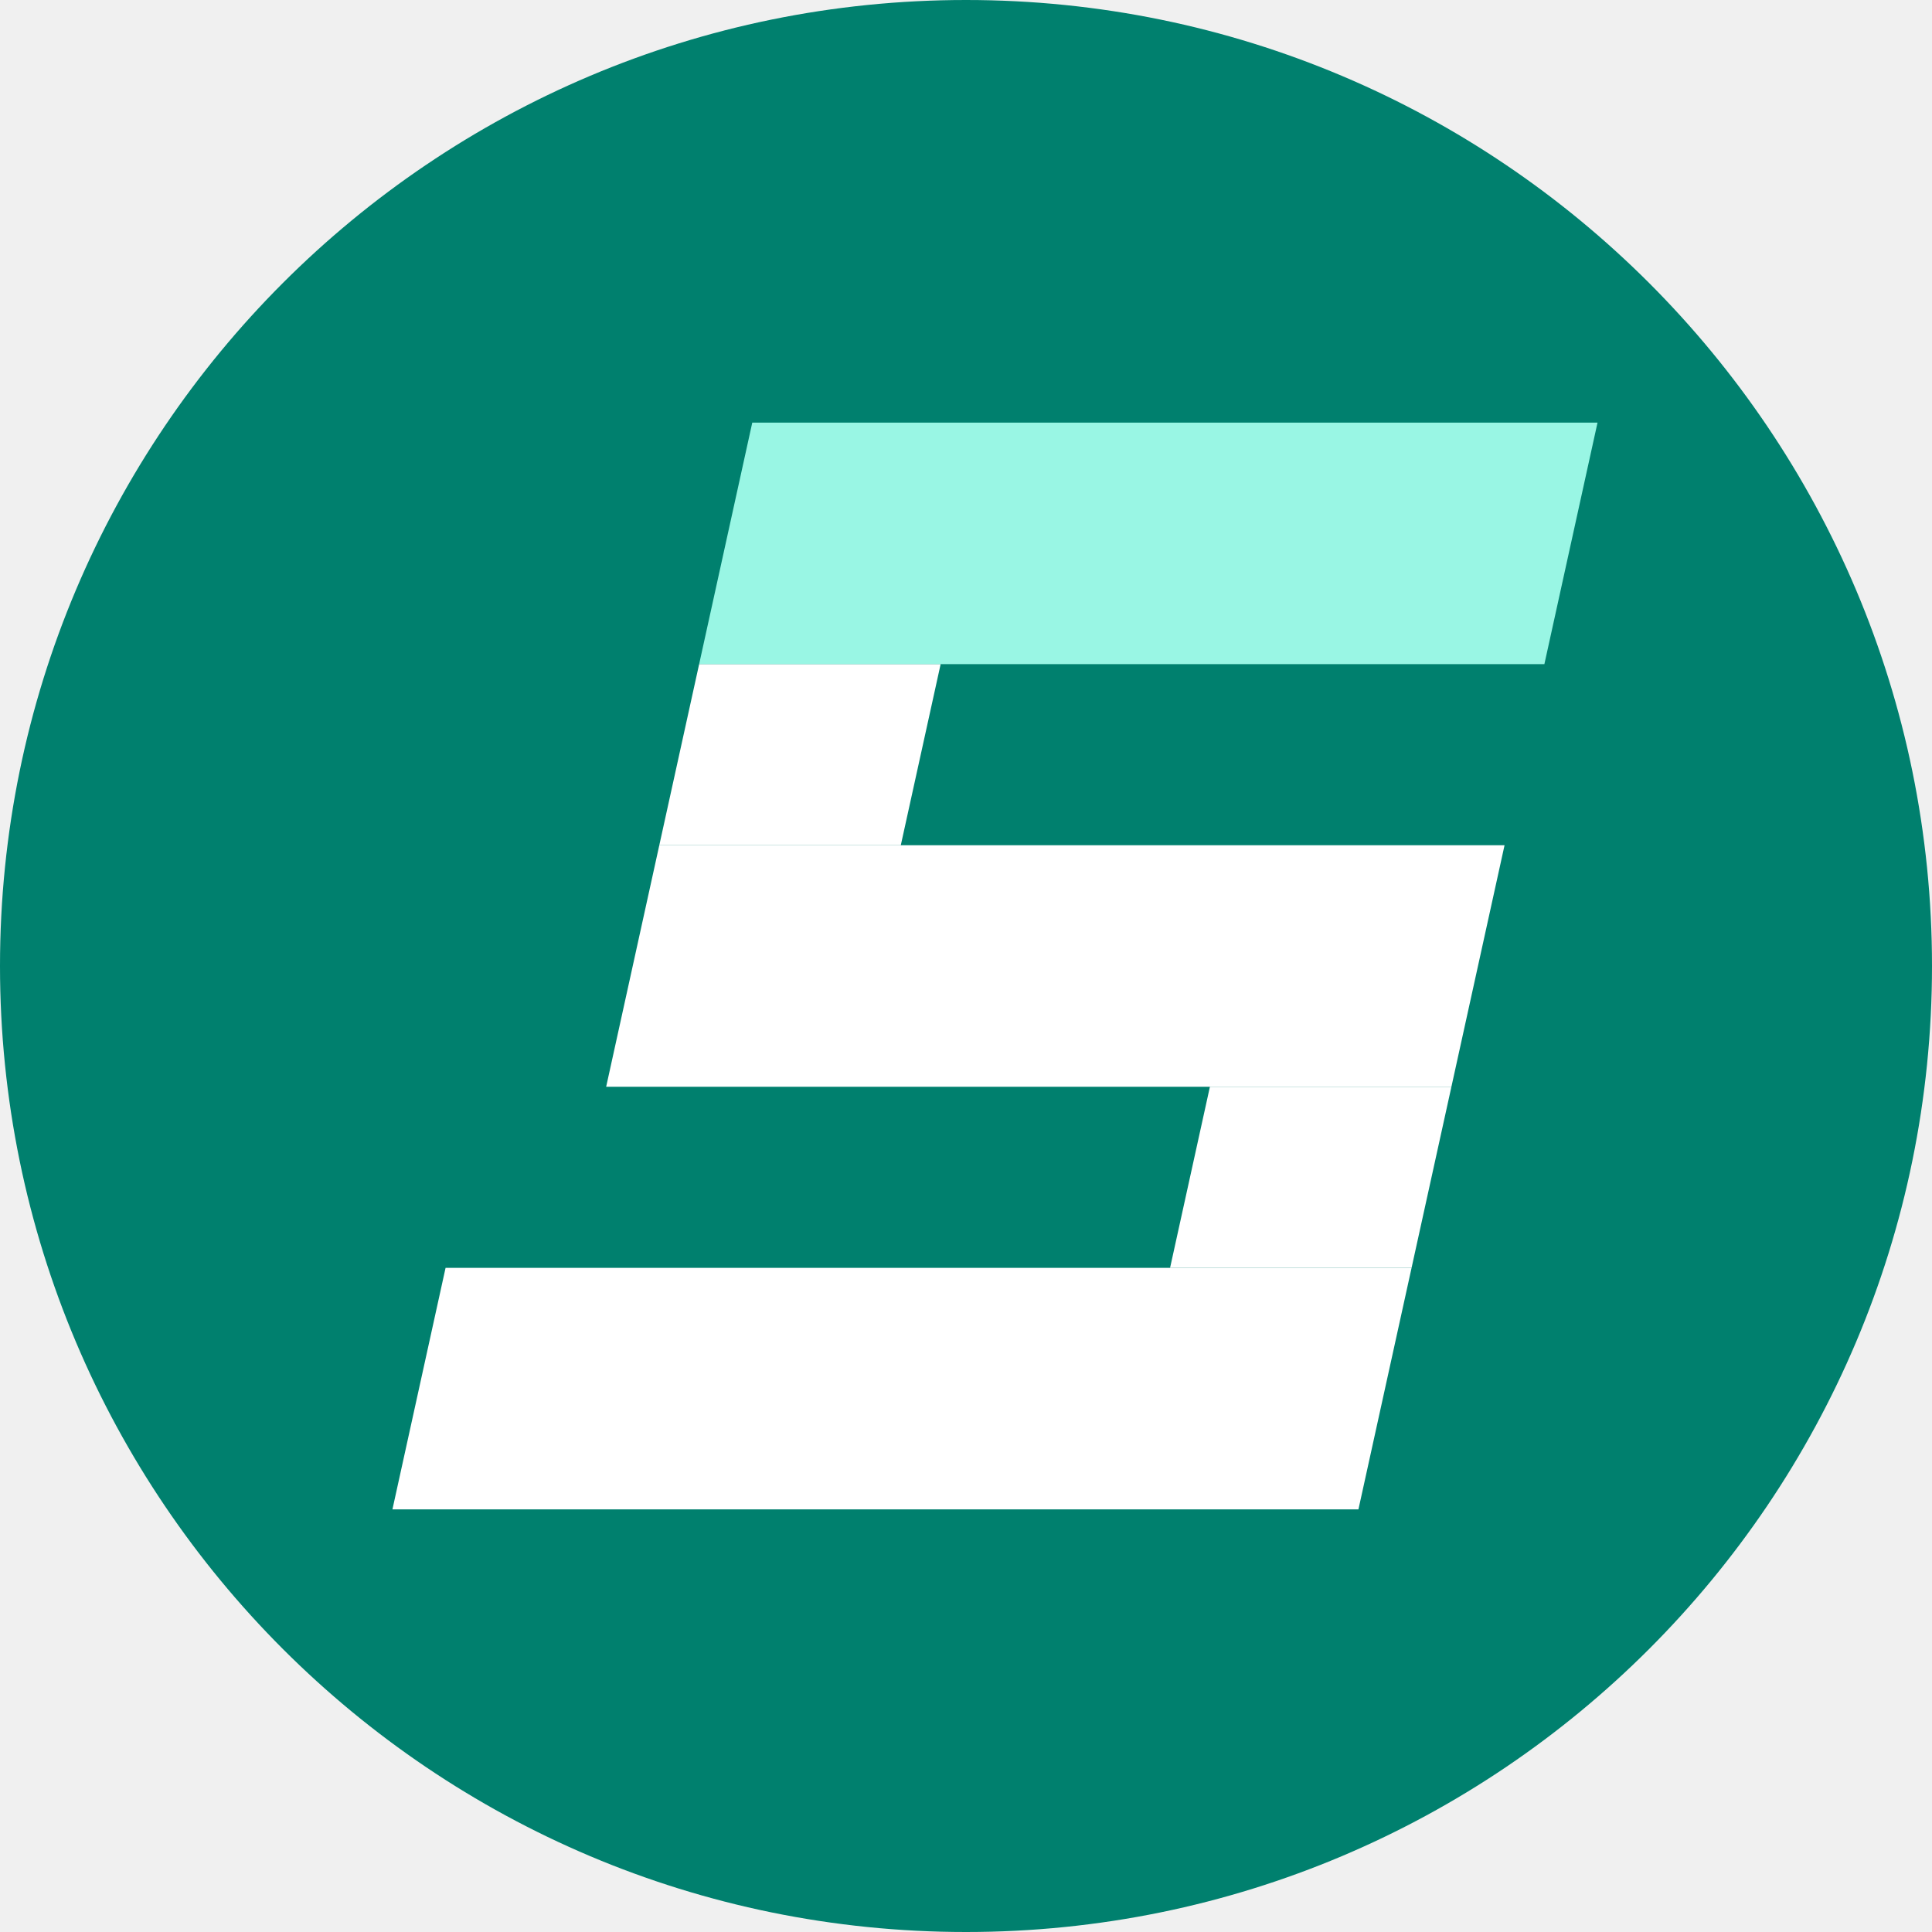
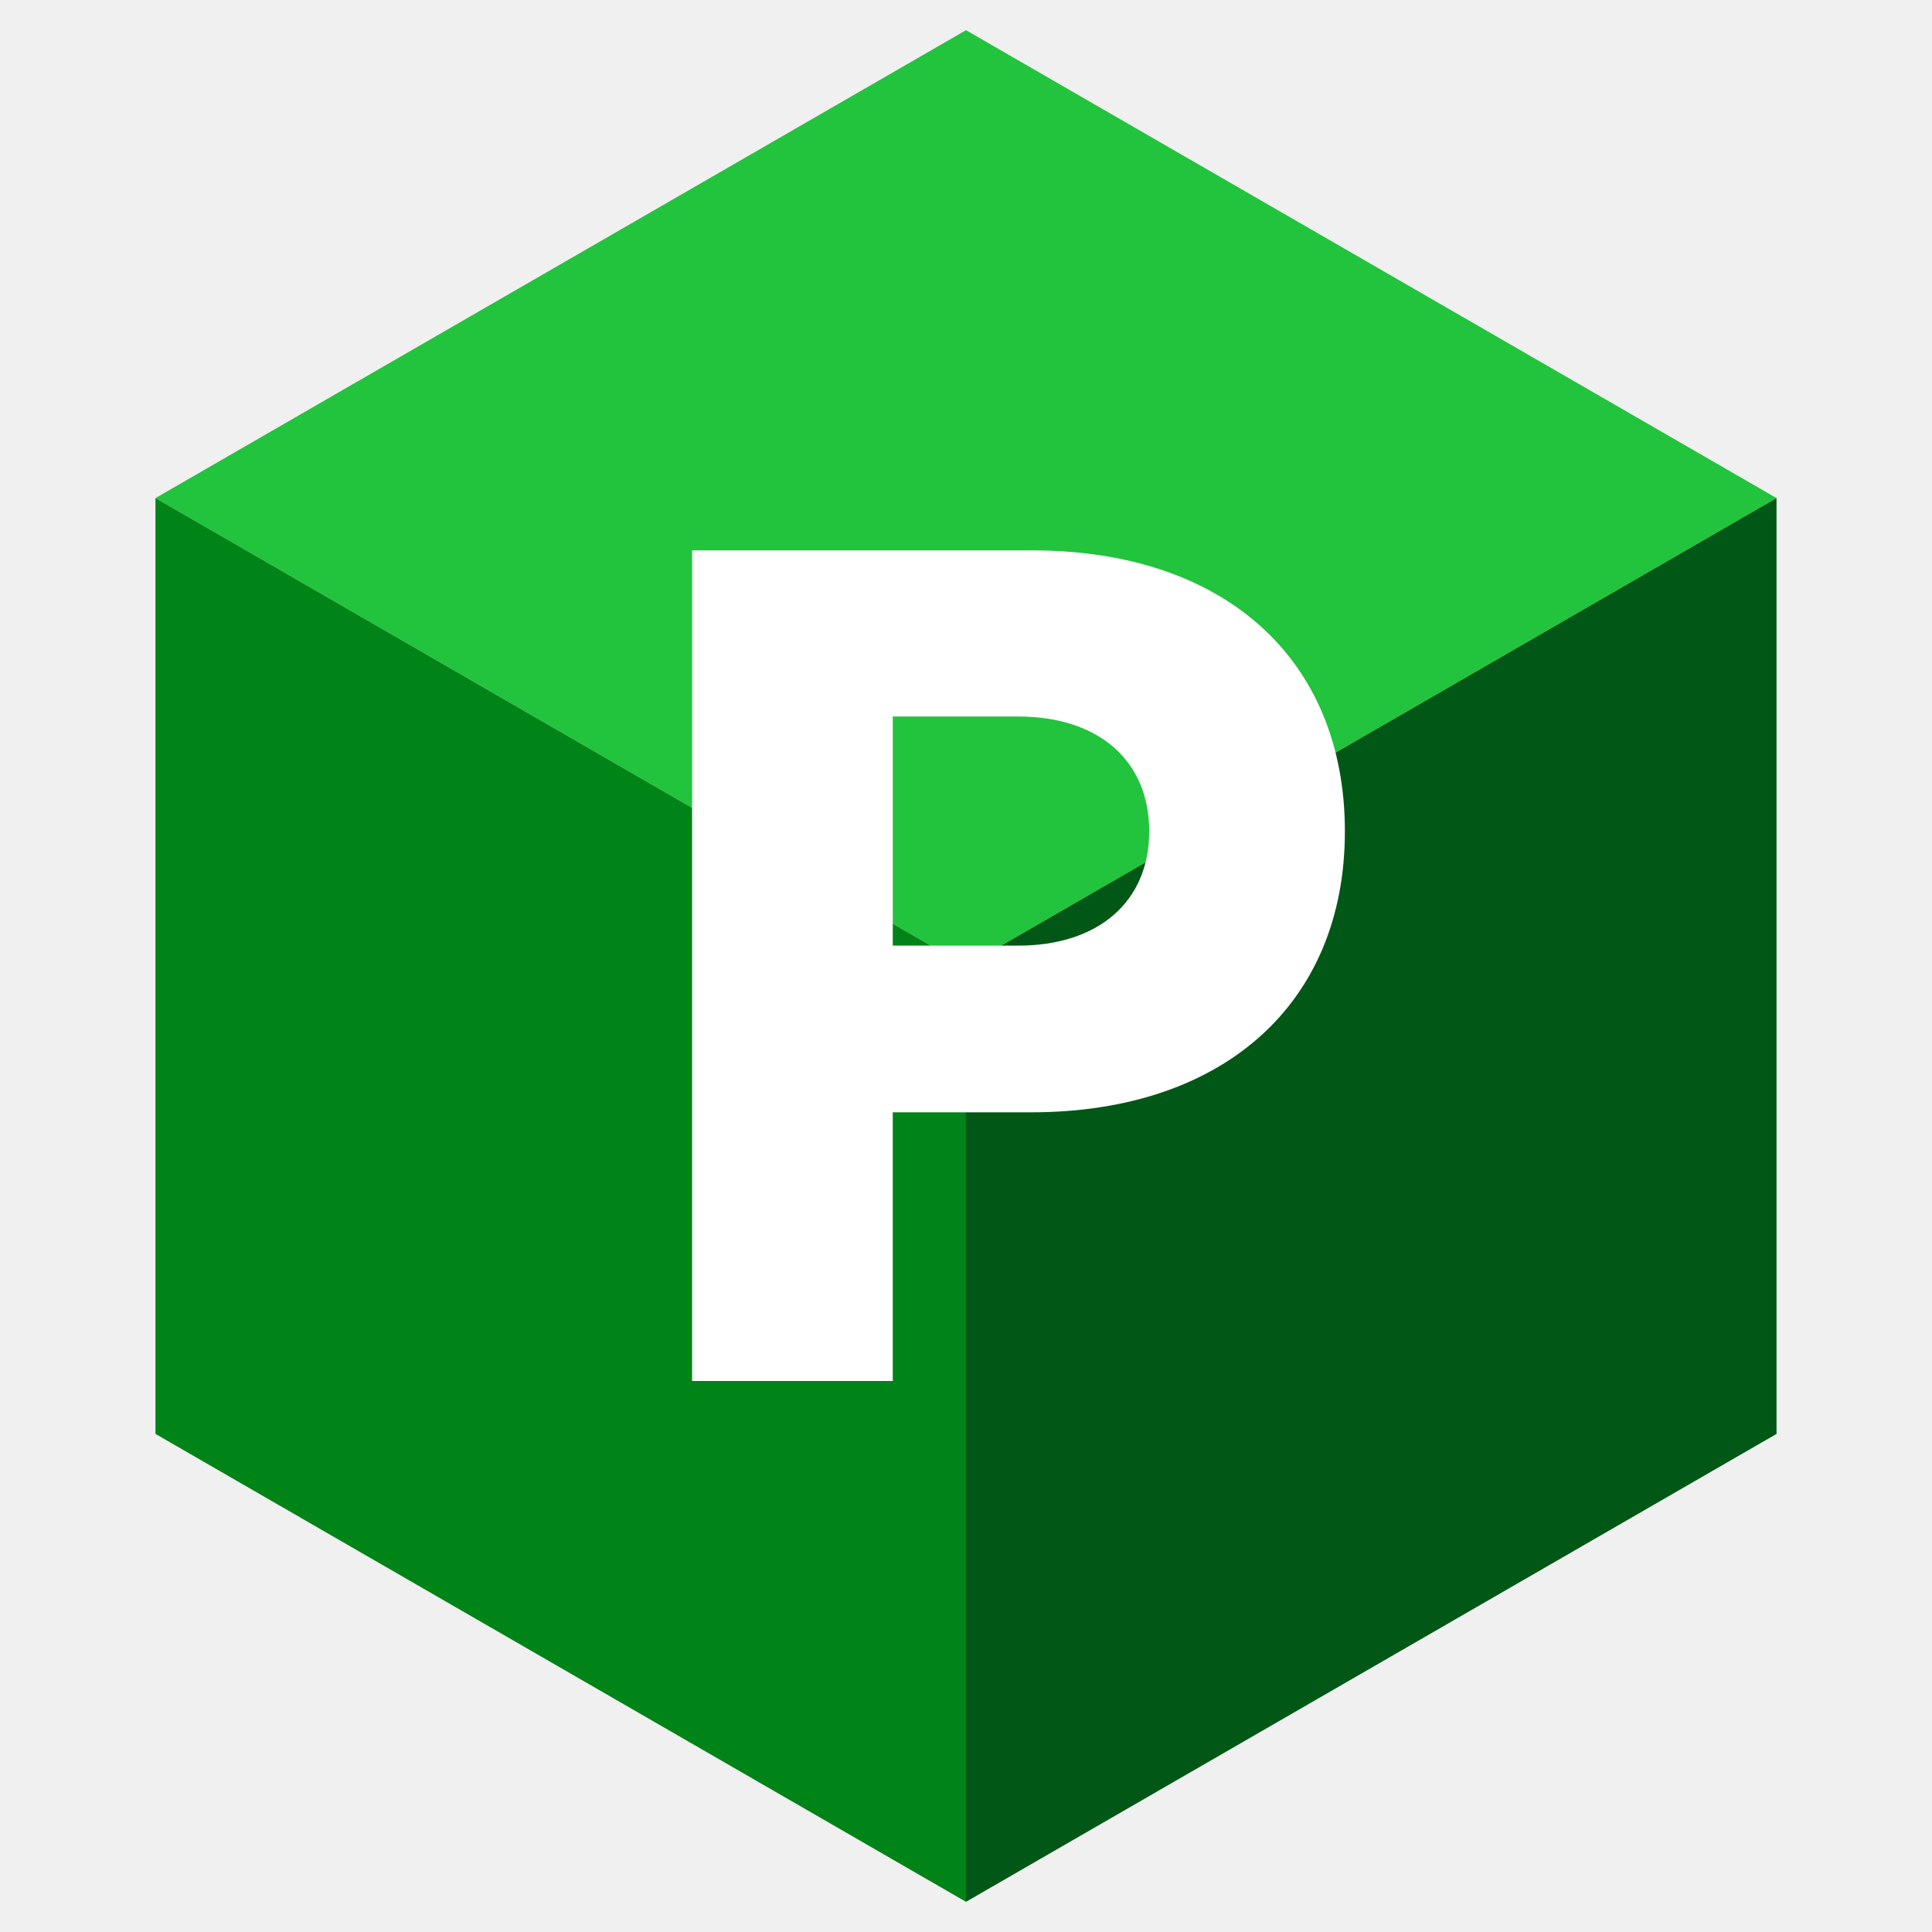
- <svg xmlns="http://www.w3.org/2000/svg" viewBox="0 0 64 64" width="64" height="64" role="img" aria-label="Staffing">
-   <rect width="64" height="64" rx="32" fill="#00806e" />
-   <path d="M24.92 14L52.92 14L51.16 22L23.16 22z" fill="#99f6e4" />
-   <path d="M23.16 22L31.16 22L29.84 28L21.84 28z" fill="#ffffff" />
-   <path d="M21.84 28L49.84 28L48.08 36L20.08 36z" fill="#ffffff" />
-   <path d="M40.08 36L48.08 36L46.76 42L38.76 42z" fill="#ffffff" />
-   <path d="M14.76 42L46.76 42L45.00 50L13.00 50z" fill="#ffffff" />
+ <svg xmlns="http://www.w3.org/2000/svg" viewBox="0 0 64 64" width="64" height="64" role="img" aria-label="Primstone">
+   <polygon points="5.15,16.50 32.00,1.00 58.85,16.50 32.00,32.00" fill="#22c33d" />
+   <polygon points="32.00,63.00 5.15,47.50 5.15,16.50 32.00,32.00" fill="#008317" />
+   <polygon points="58.85,16.50 58.85,47.50 32.00,63.00 32.00,32.00" fill="#005716" />
+   <path d="M22.926 45.748H29.574V36.847H34.154C40.525 36.847 44.551 33.246 44.551 27.539C44.551 21.833 40.562 18.232 34.191 18.232H22.926ZM29.574 31.325V23.735H33.729C36.389 23.735 38.069 25.194 38.069 27.539C38.069 29.866 36.389 31.325 33.729 31.325Z" fill="#ffffff" />
</svg>
